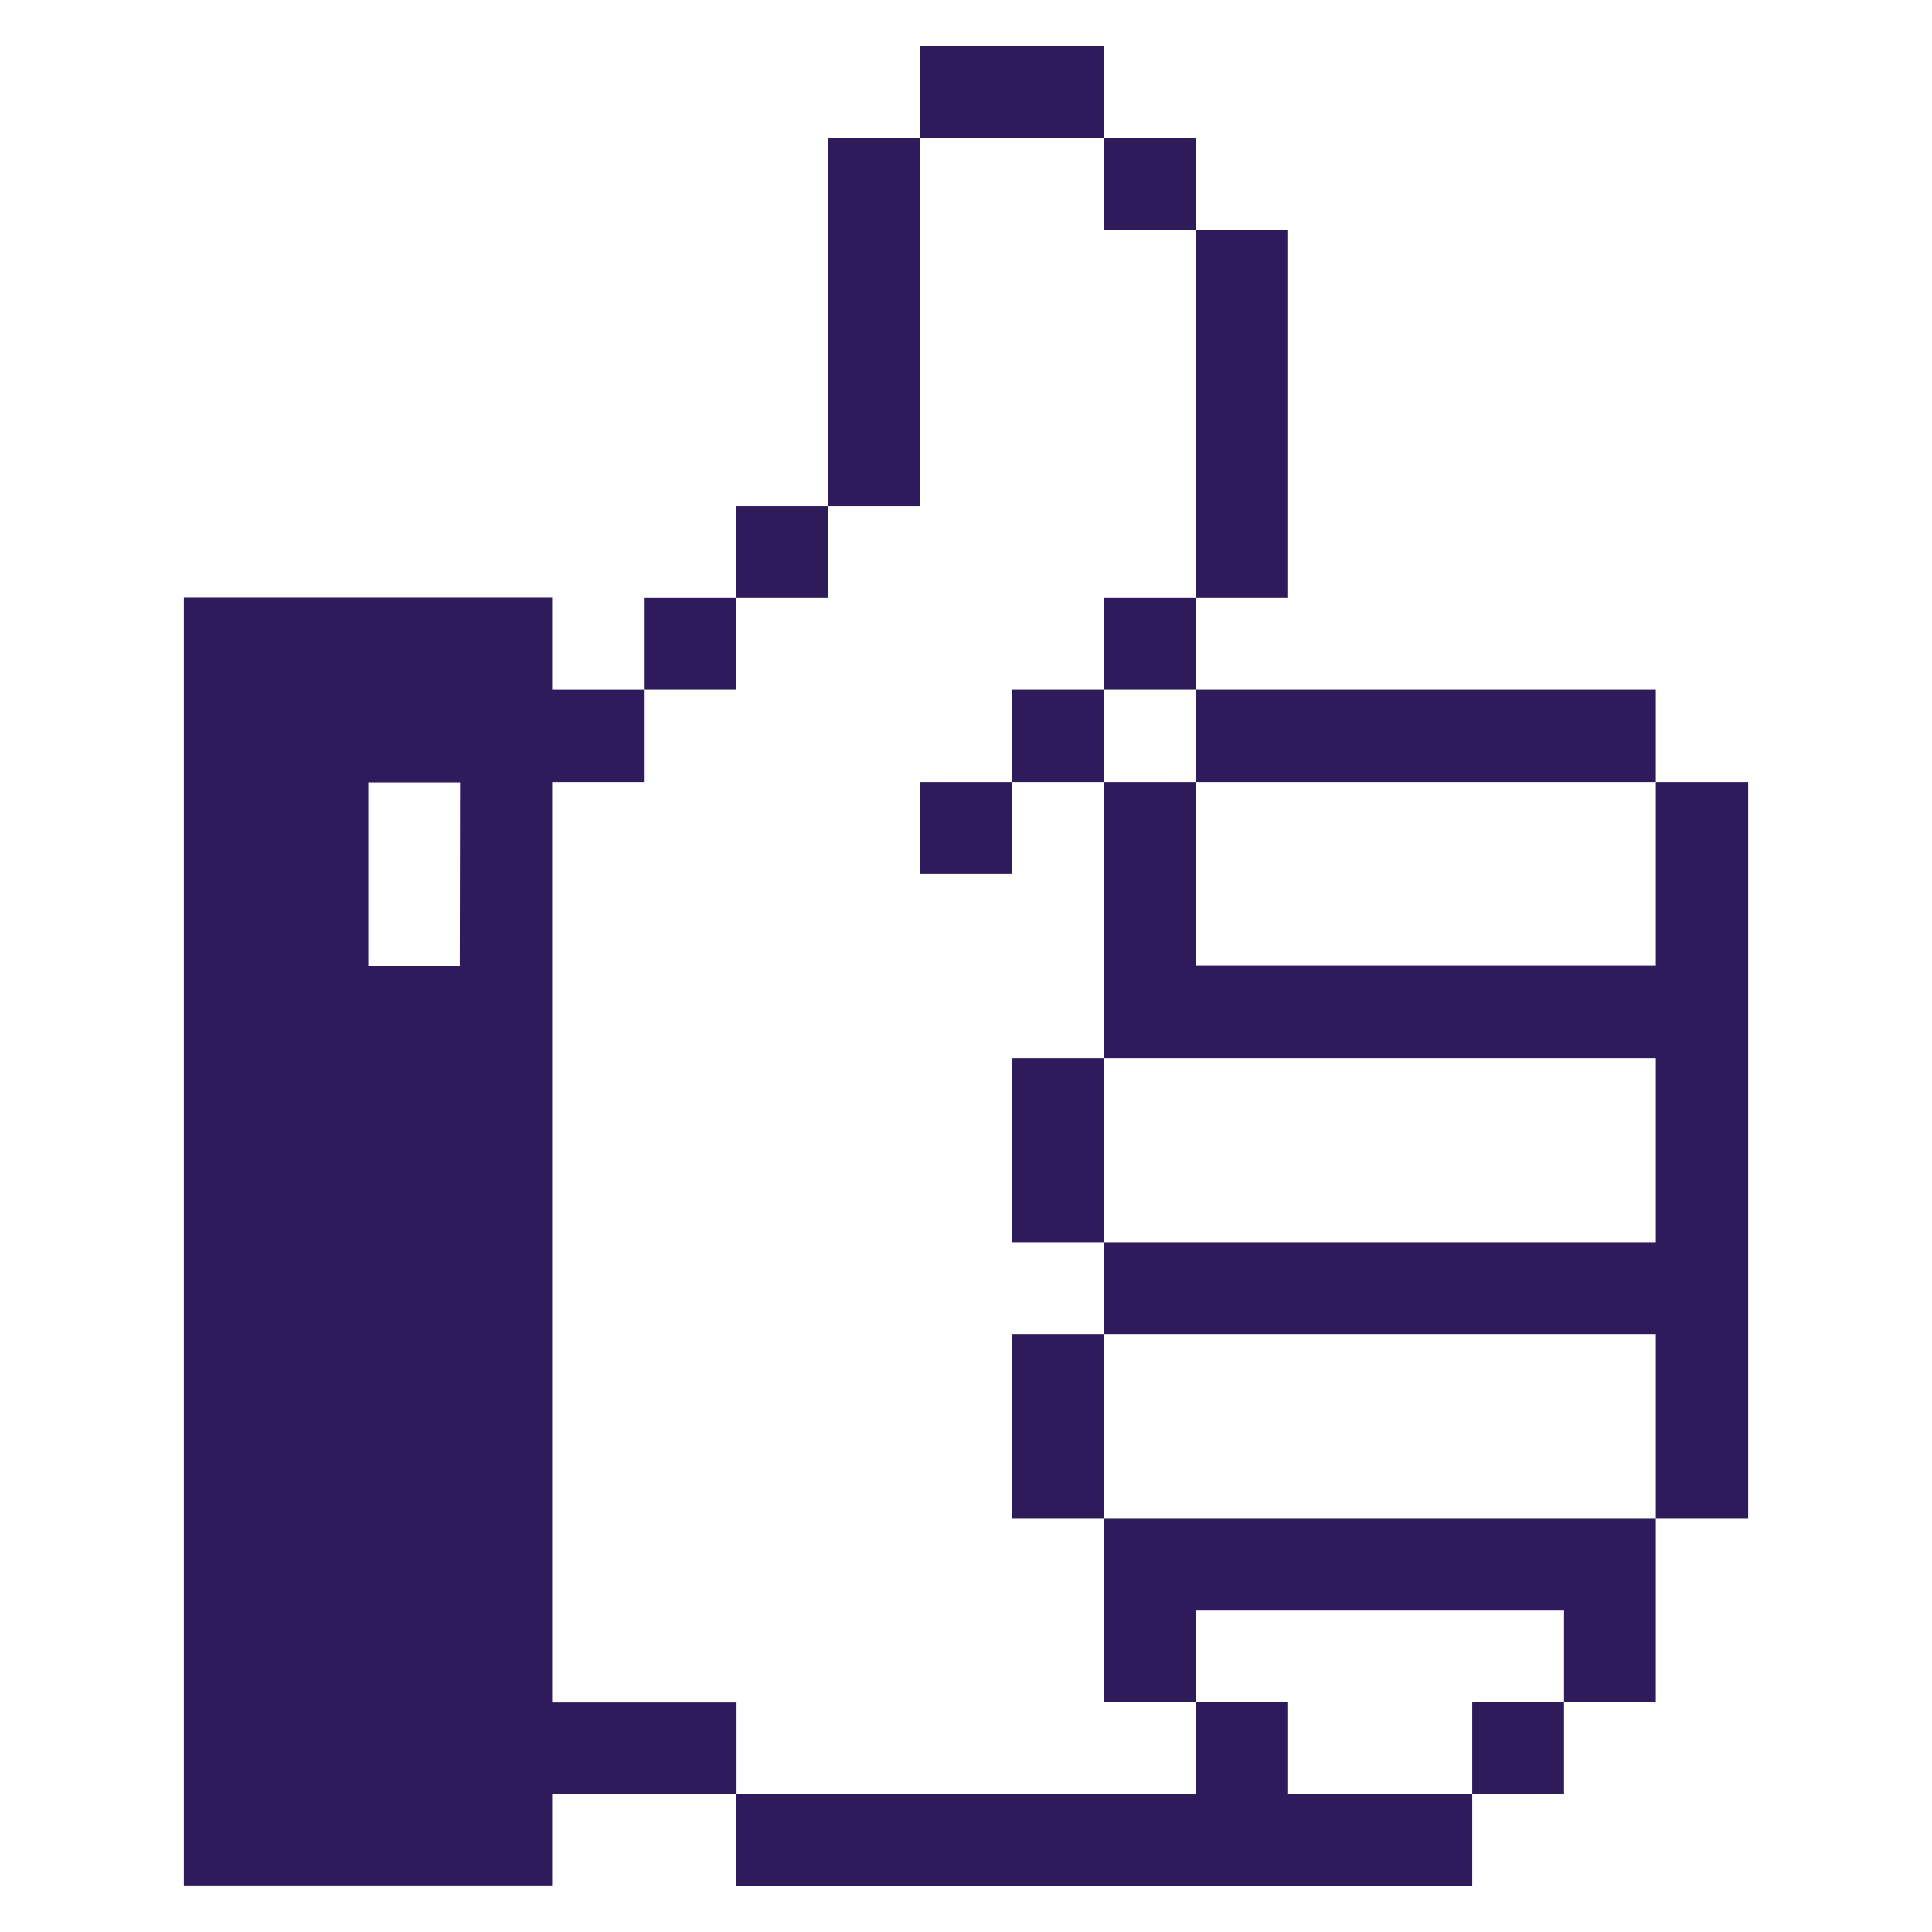
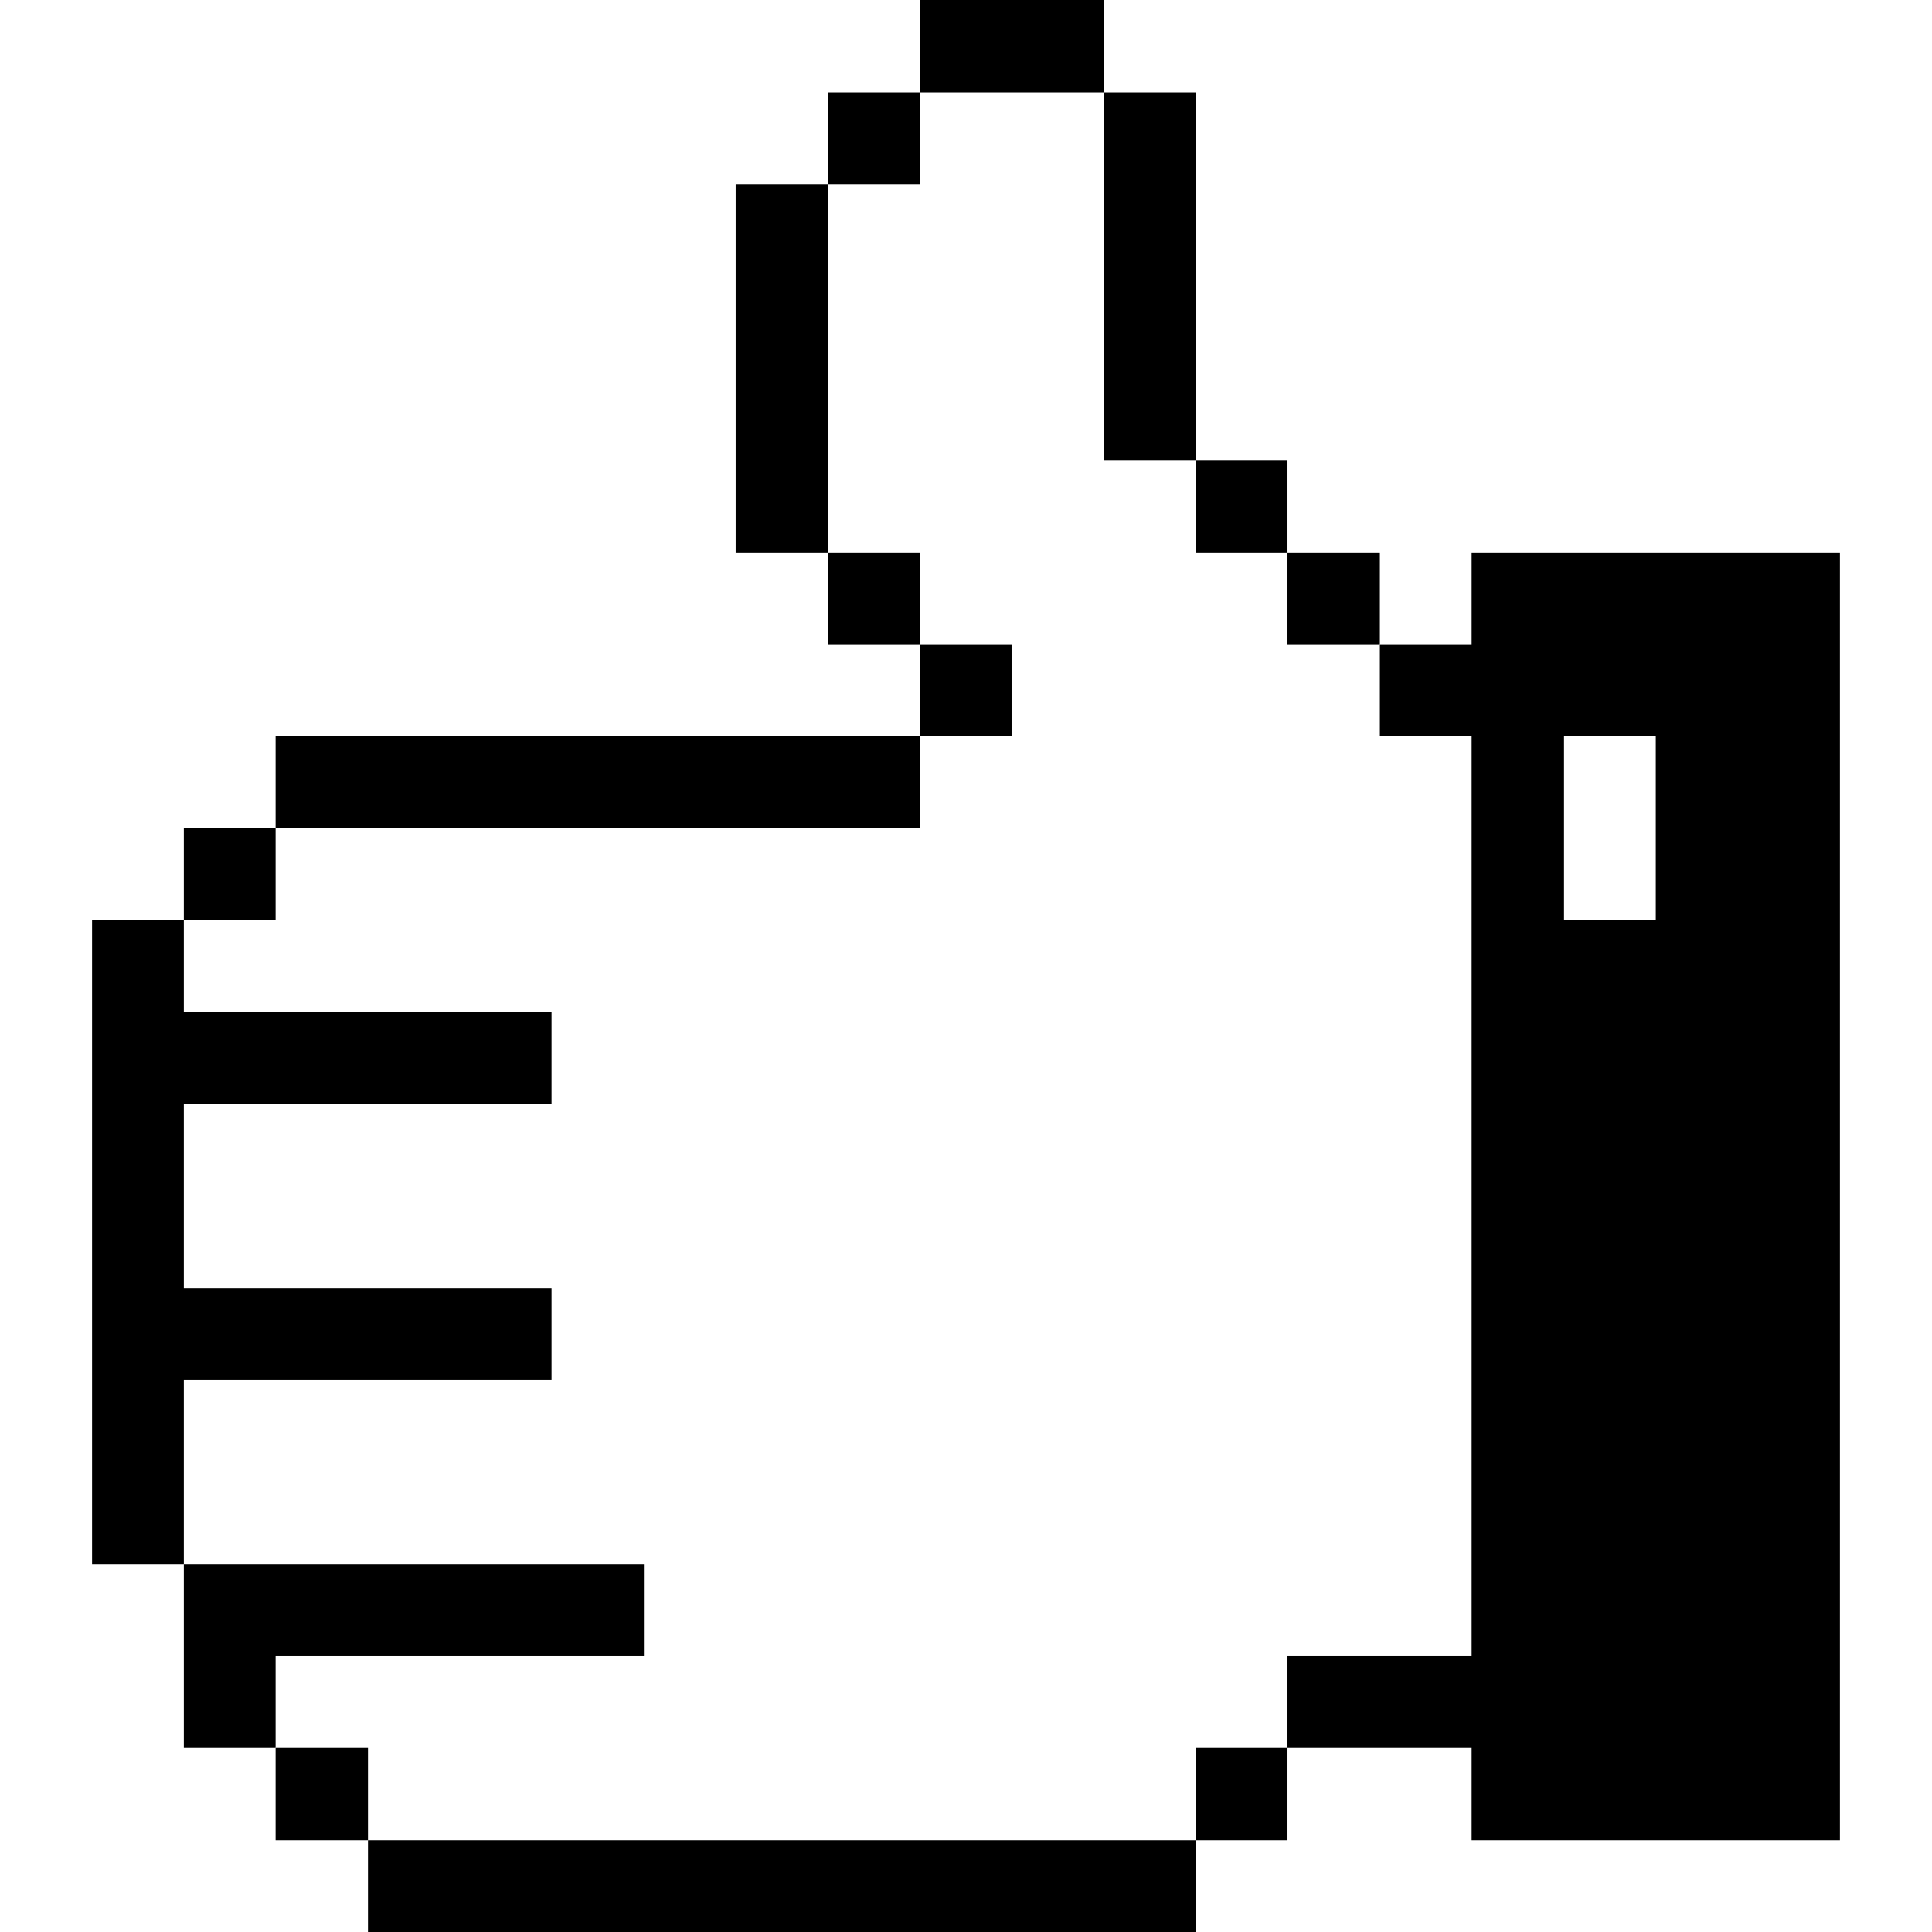
- <svg xmlns="http://www.w3.org/2000/svg" viewBox="0 0 32 32" height="48" width="48">
+ <svg xmlns="http://www.w3.org/2000/svg" viewBox="0 0 32 32">
  <g>
-     <rect x="10.665" y="9.905" width="1.53" height="1.52" fill="#2e1b5b" />
-     <path d="M9.145,28.2V12.955h1.52v-1.53H9.145V9.9h-6.1v21.33h6.1v-1.52H12.2V28.2ZM7.615,16H6.1v-3.04h1.52Z" fill="#2e1b5b" />
-     <rect x="12.195" y="8.385" width="1.52" height="1.52" fill="#2e1b5b" />
-     <rect x="13.715" y="2.285" width="1.52" height="6.1" fill="#2e1b5b" />
-     <rect x="15.235" y="12.955" width="1.53" height="1.52" fill="#2e1b5b" />
-     <rect x="15.235" y="0.765" width="3.05" height="1.52" fill="#2e1b5b" />
-     <rect x="16.765" y="11.425" width="1.52" height="1.53" fill="#2e1b5b" />
-     <rect x="16.765" y="17.525" width="1.52" height="3.05" fill="#2e1b5b" />
-     <rect x="16.765" y="22.095" width="1.52" height="3.05" fill="#2e1b5b" />
-     <rect x="18.285" y="2.285" width="1.52" height="1.52" fill="#2e1b5b" />
-     <rect x="18.285" y="9.905" width="1.52" height="1.52" fill="#2e1b5b" />
-     <rect x="19.805" y="3.805" width="1.53" height="6.1" fill="#2e1b5b" />
-     <rect x="19.805" y="11.425" width="7.62" height="1.53" fill="#2e1b5b" />
-     <polygon points="21.335 28.195 19.805 28.195 19.805 29.715 12.195 29.715 12.195 31.235 24.385 31.235 24.385 29.715 21.335 29.715 21.335 28.195" fill="#2e1b5b" />
-     <polygon points="18.285 25.145 18.285 28.195 19.805 28.195 19.805 26.665 25.905 26.665 25.905 28.195 27.425 28.195 27.425 25.145 18.285 25.145" fill="#2e1b5b" />
-     <rect x="24.385" y="28.195" width="1.52" height="1.52" fill="#2e1b5b" />
-     <polygon points="27.425 15.995 19.805 15.995 19.805 12.955 18.285 12.955 18.285 17.525 27.425 17.525 27.425 20.575 18.285 20.575 18.285 22.095 27.425 22.095 27.425 25.145 28.955 25.145 28.955 12.955 27.425 12.955 27.425 15.995" fill="#2e1b5b" />
+     <path d="M24.375,9.15v1.52h-1.52v1.52h1.52V27.43h-3.05v1.52h3.05v1.53h6.1V9.15Zm3.05,6.09h-1.52V12.19h1.52Z" fill="currentColor" />
+     <rect x="21.325" y="9.15" width="1.53" height="1.52" fill="currentColor" />
+     <rect x="19.805" y="7.62" width="1.52" height="1.53" fill="currentColor" />
+     <rect x="19.805" y="28.95" width="1.52" height="1.53" fill="currentColor" />
+     <rect x="18.285" y="1.53" width="1.52" height="6.09" fill="currentColor" />
+     <rect x="15.235" width="3.05" height="1.53" fill="currentColor" />
+     <rect x="6.095" y="30.48" width="13.71" height="1.52" fill="currentColor" />
+     <rect x="15.235" y="10.67" width="1.52" height="1.52" fill="currentColor" />
+     <rect x="13.715" y="1.53" width="1.52" height="1.52" fill="currentColor" />
+     <rect x="13.715" y="9.15" width="1.52" height="1.52" fill="currentColor" />
+     <rect x="12.185" y="3.05" width="1.53" height="6.1" fill="currentColor" />
+     <rect x="4.565" y="12.19" width="10.67" height="1.53" fill="currentColor" />
+     <polygon points="10.665 27.43 10.665 25.91 3.045 25.91 3.045 28.95 4.565 28.95 4.565 27.43 10.665 27.43" fill="currentColor" />
+     <rect x="4.565" y="28.95" width="1.53" height="1.53" fill="currentColor" />
+     <rect x="3.045" y="13.72" width="1.52" height="1.52" fill="currentColor" />
+     <polygon points="9.135 22.86 9.135 21.34 3.045 21.34 3.045 18.29 9.135 18.29 9.135 16.76 3.045 16.76 3.045 15.24 1.525 15.24 1.525 25.91 3.045 25.91 3.045 22.86 9.135 22.86" fill="currentColor" />
  </g>
</svg>
